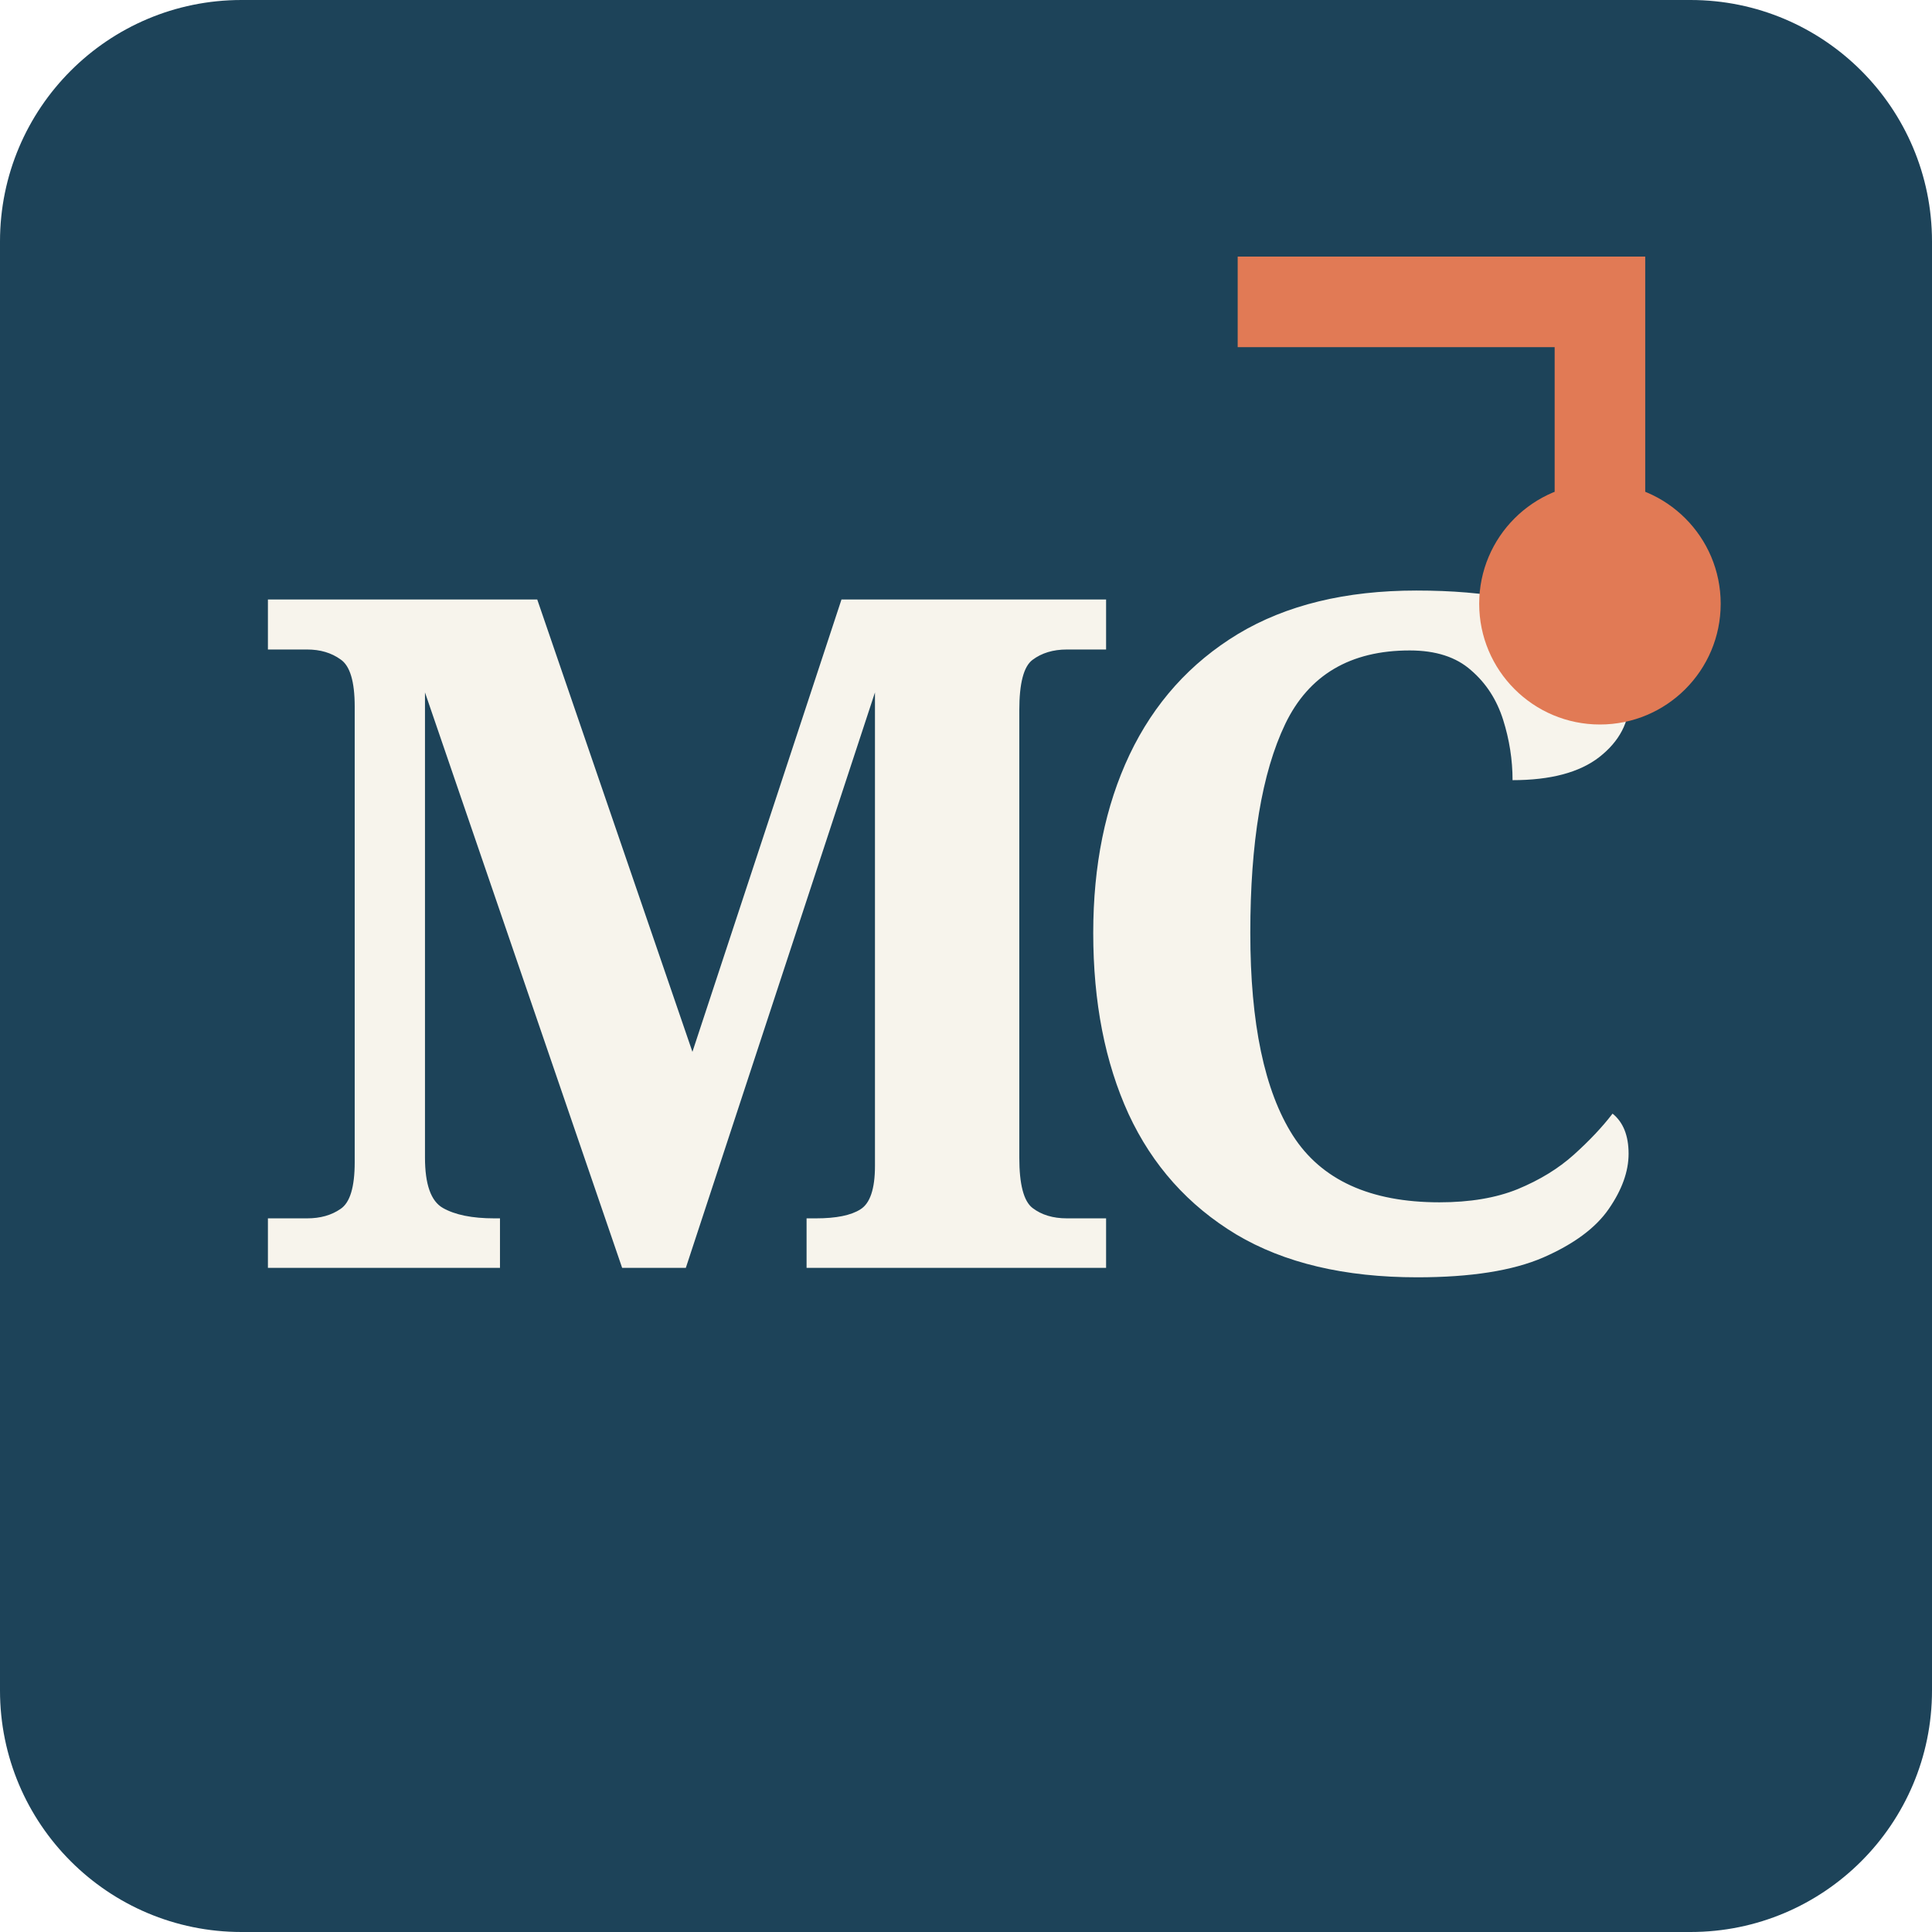
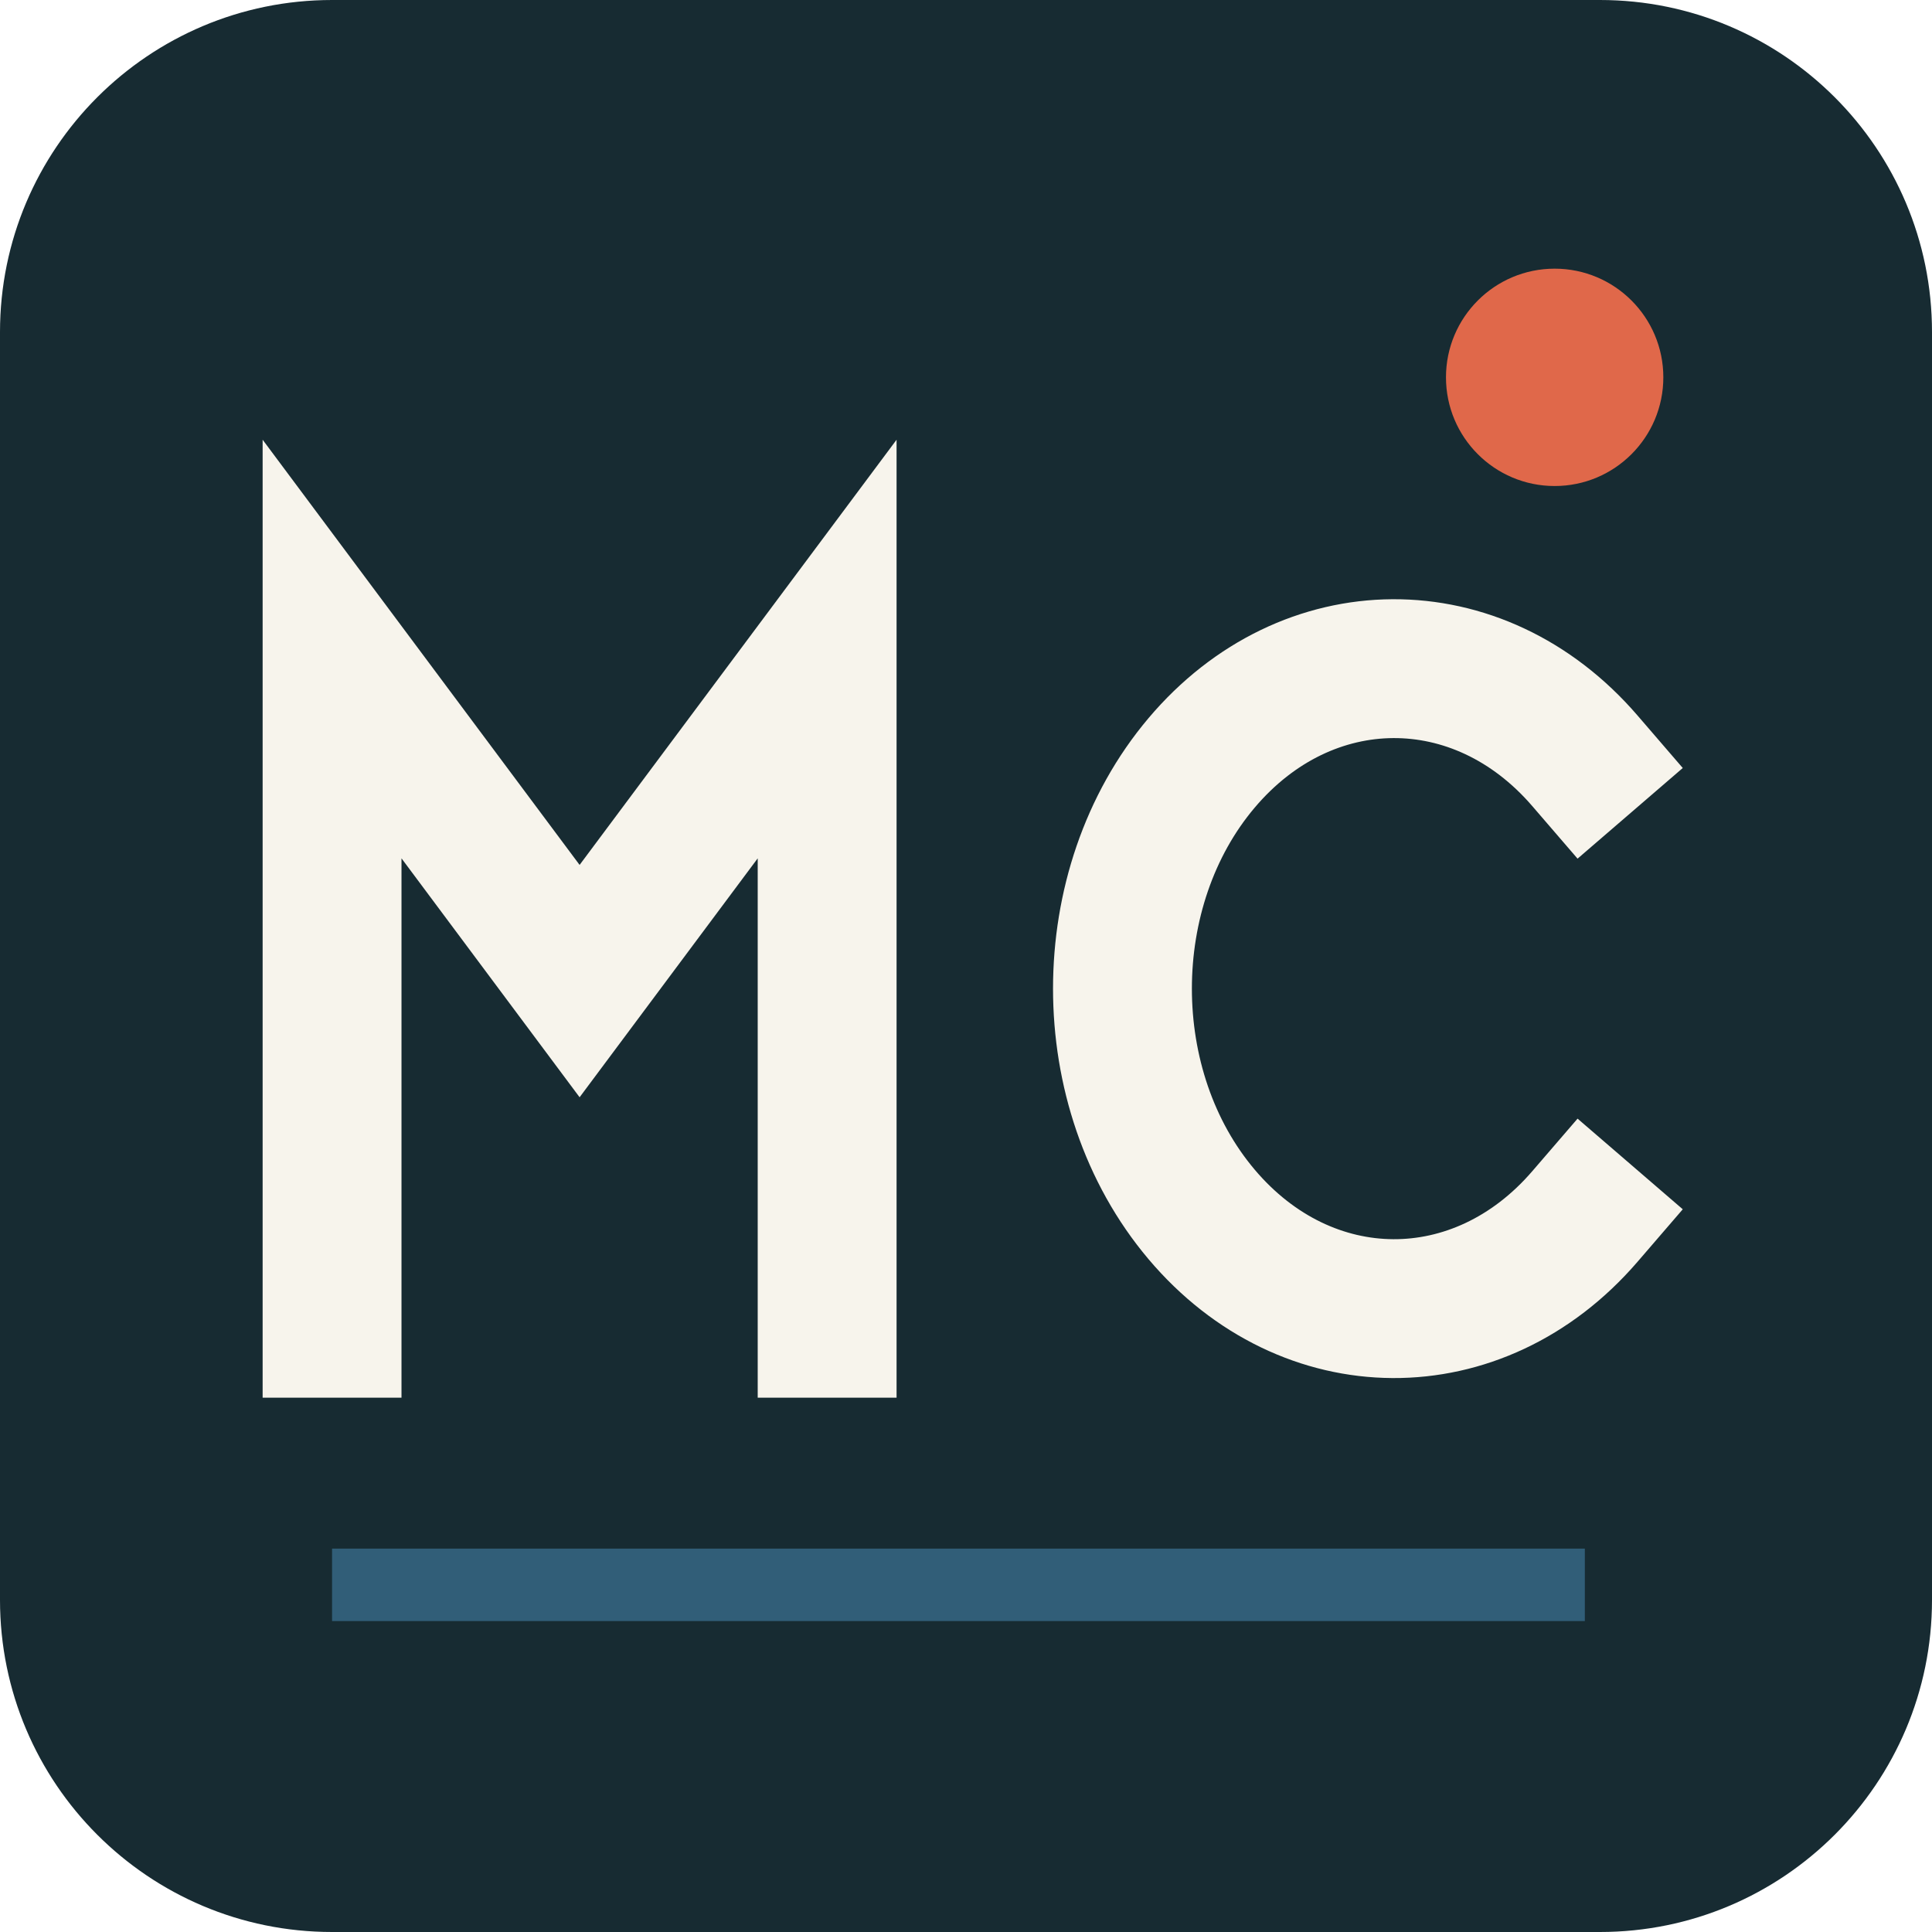
- <svg xmlns="http://www.w3.org/2000/svg" viewBox="0 0 64 64">
-   <rect width="64" height="64" rx="8" fill="#1d4359" />
-   <text x="8" y="42" fill="#f7f4ec" font-family="Georgia,serif" font-size="31" font-weight="700" letter-spacing="-3">MC</text>
-   <path d="M41 10h12v10" fill="none" stroke="#e17a55" stroke-width="3" />
-   <circle cx="53" cy="20" r="4" fill="#e17a55" />
+ <svg xmlns="http://www.w3.org/2000/svg" viewBox="0 0 64 64" role="img" aria-label="MC">
+   <rect width="64" height="64" rx="11" fill="#172b32" />
+   <g fill="none" stroke="#f7f4ec" stroke-width="4.6" stroke-linecap="square" stroke-linejoin="miter">
+     <path d="M11 44V21.5L19.2 32.5L27.4 21.5V44" />
+     <path d="M52.5 25.2A9 10.6 0 1 0 52.5 40.3" />
+   </g>
+   <path d="M11 52.5H52.5" stroke="#315e78" stroke-width="2.4" />
+   <circle cx="51.5" cy="12.5" r="3.6" fill="#e0684a" />
</svg>
